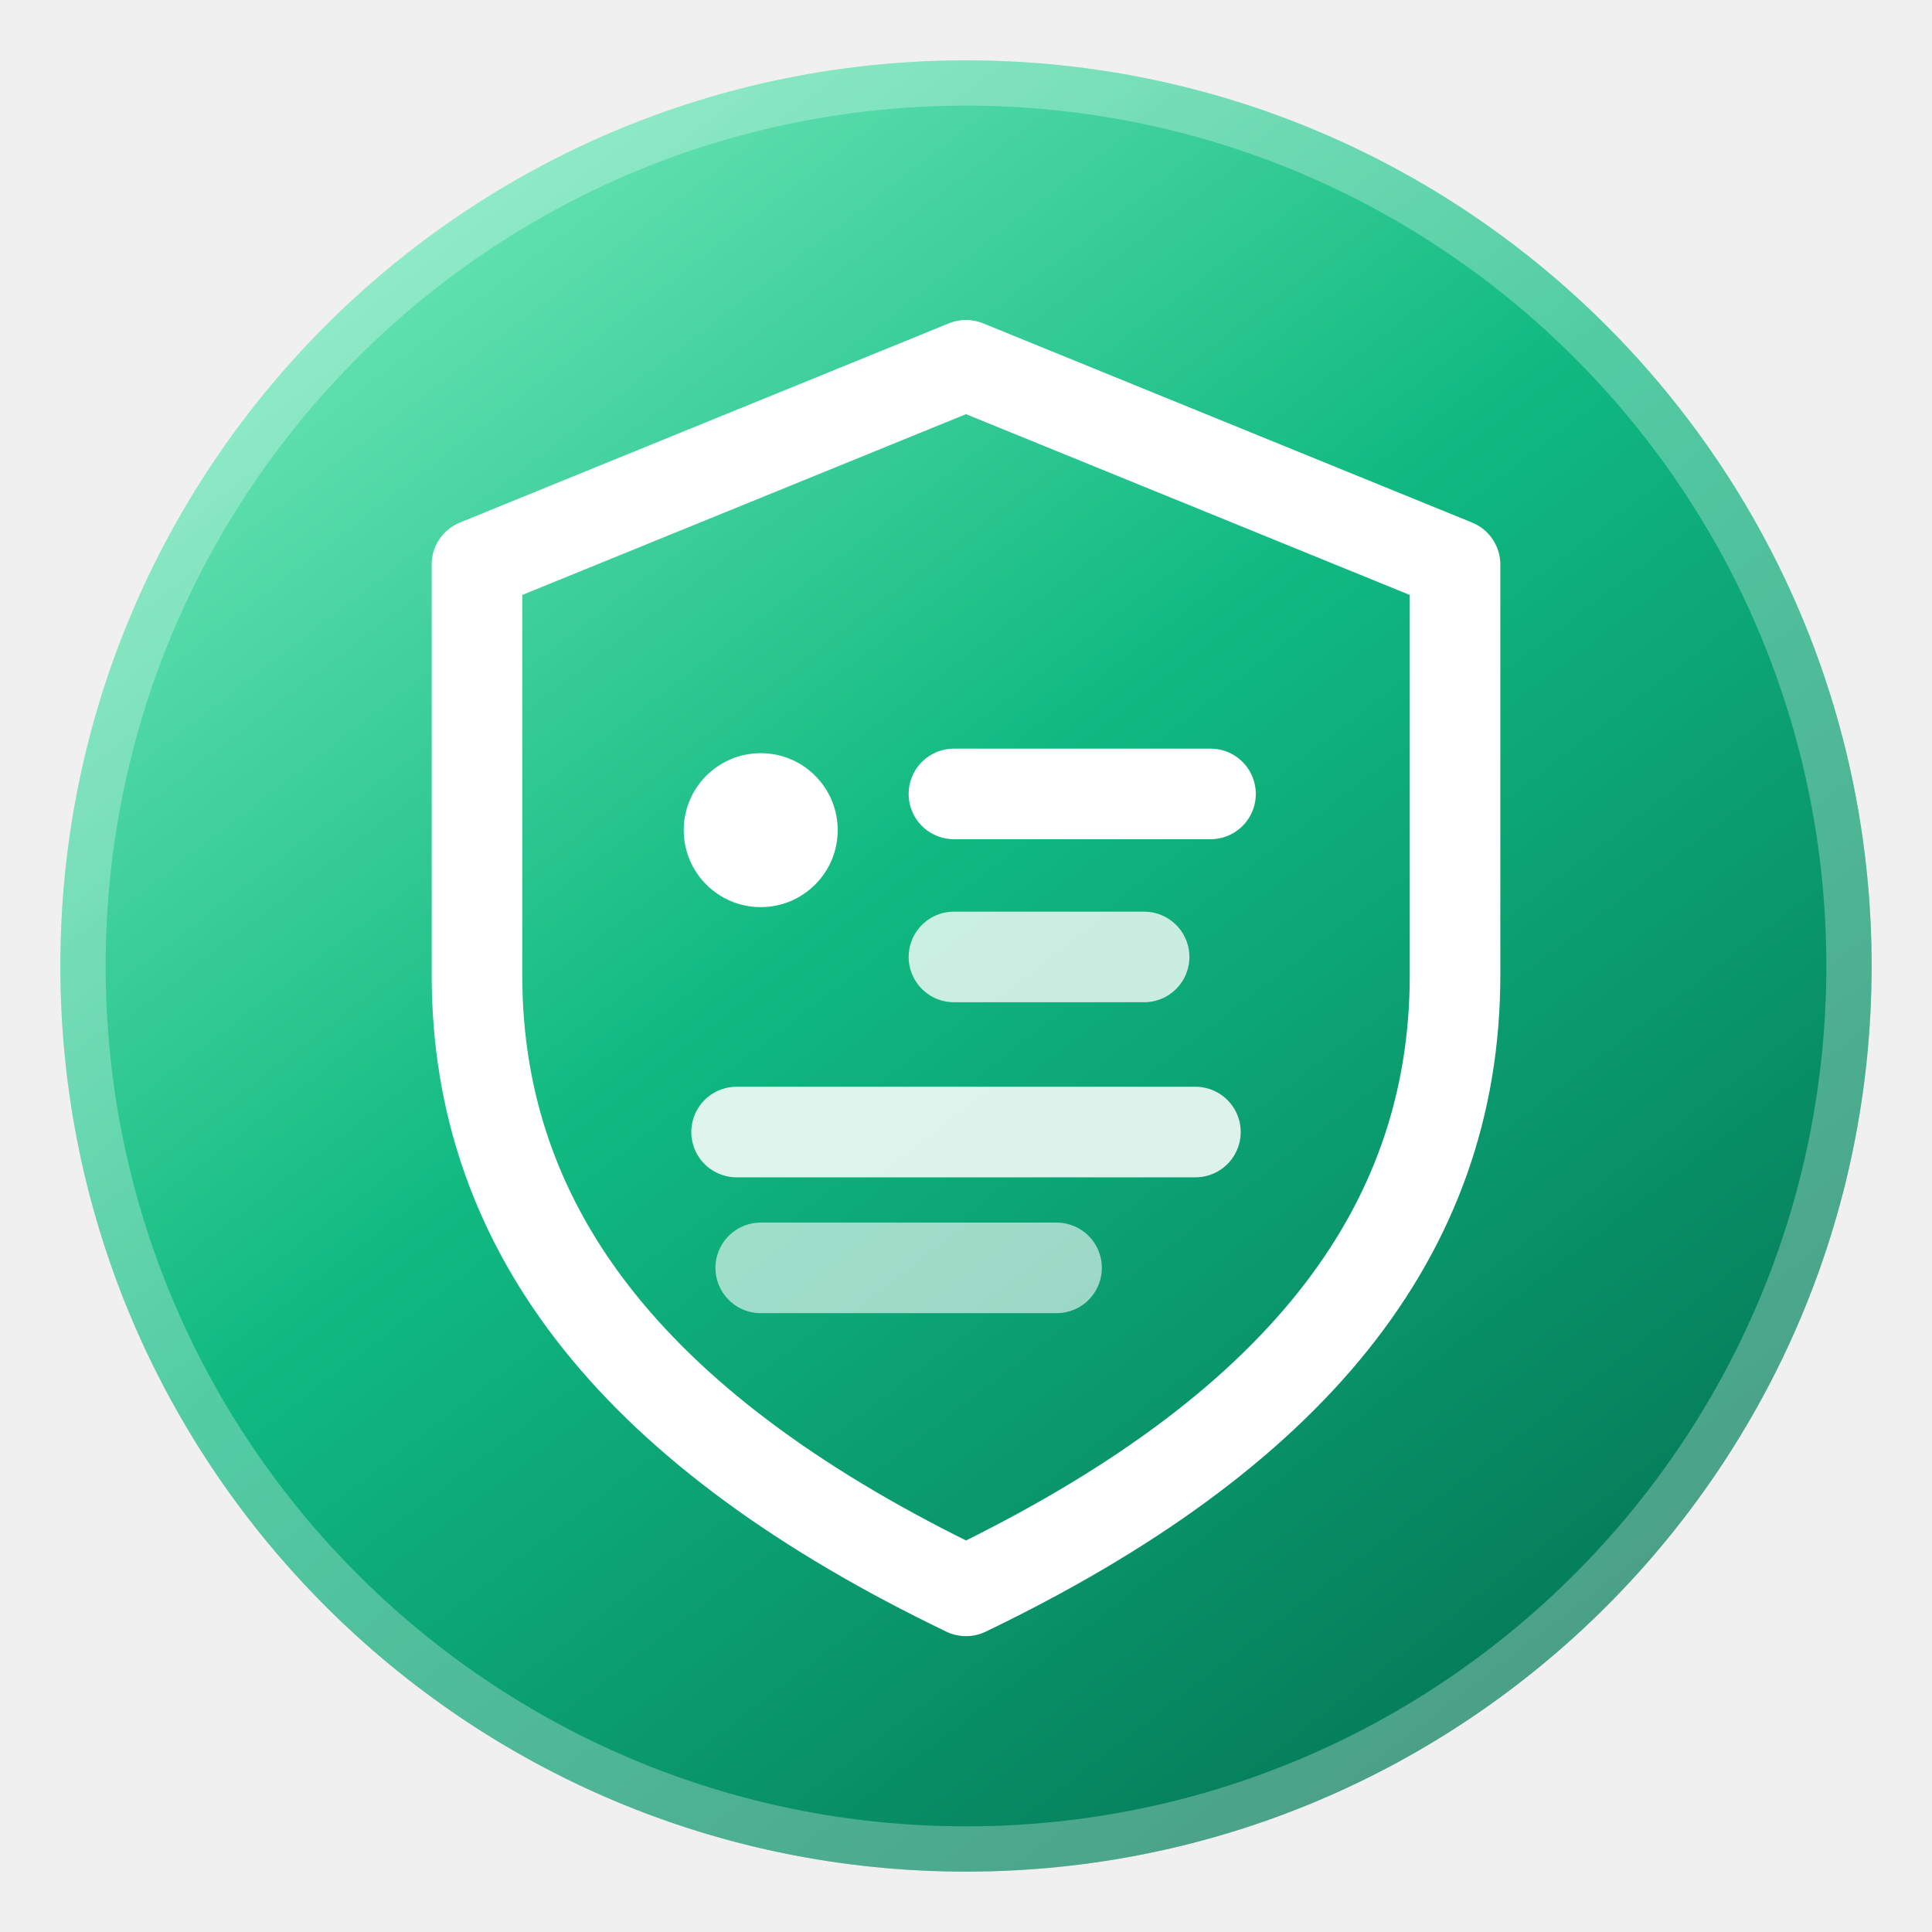
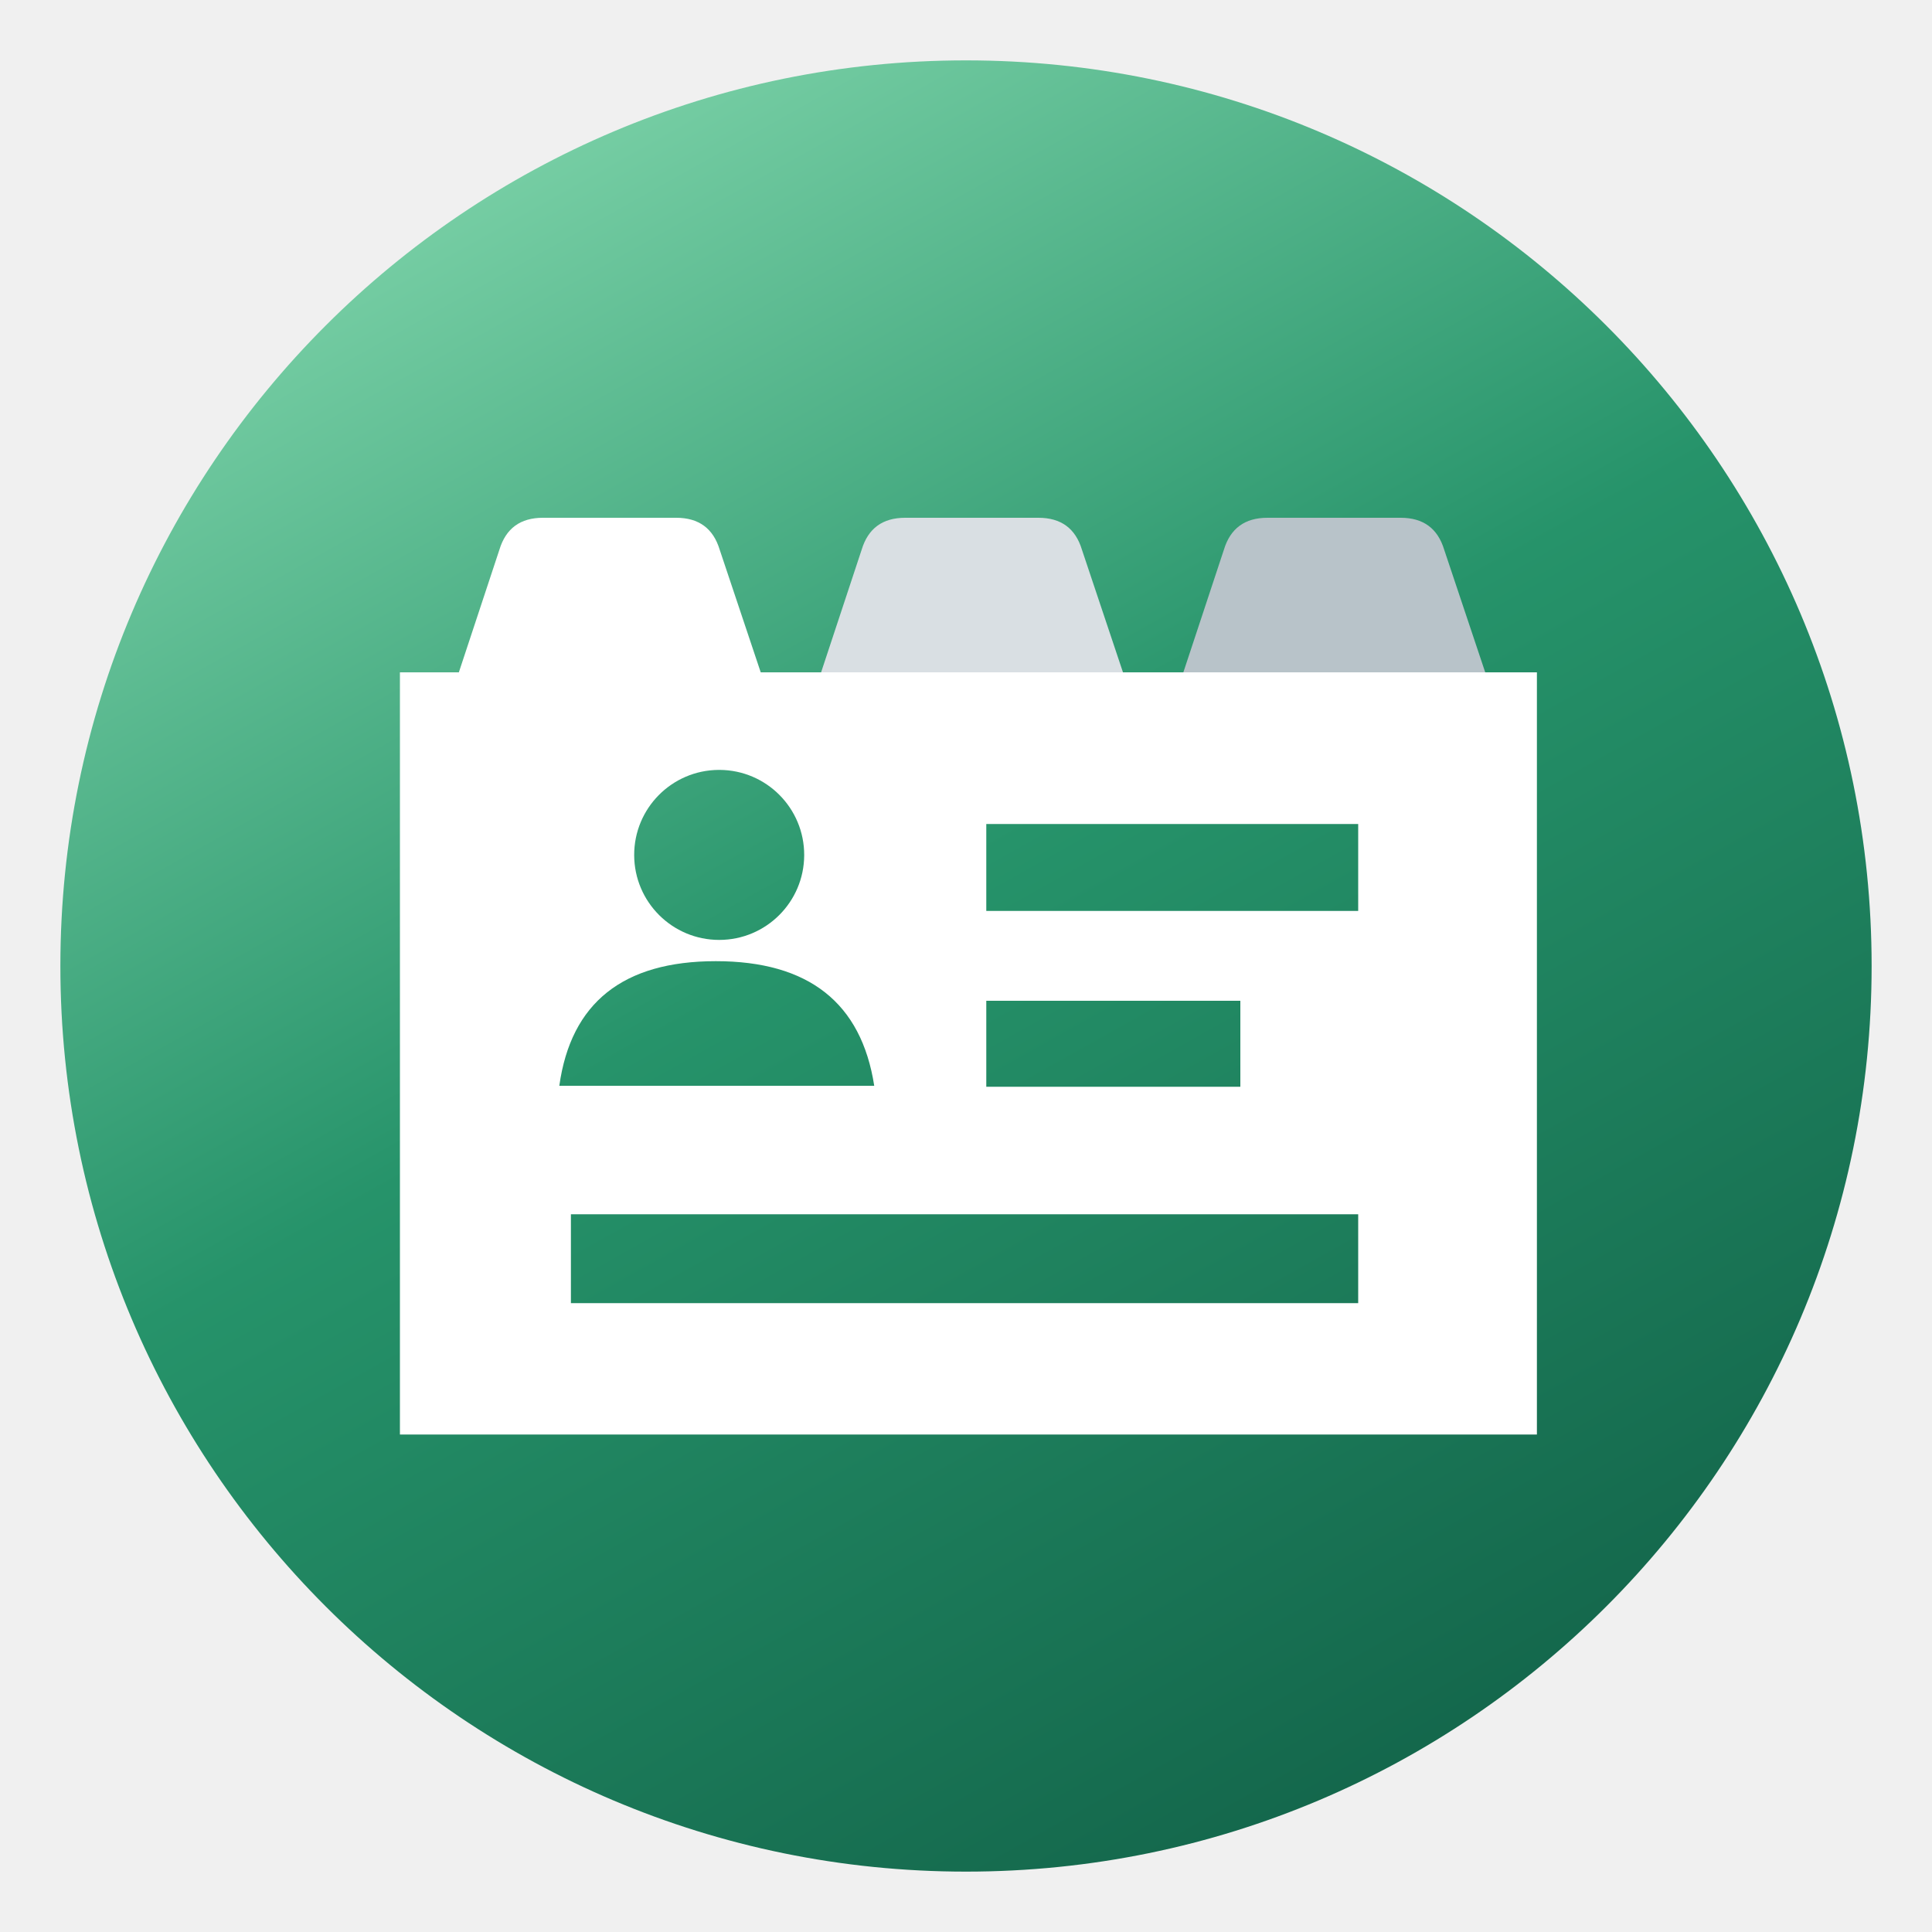
- <svg xmlns="http://www.w3.org/2000/svg" width="64" height="64" viewBox="0 0 64 64" fill="none" role="img" aria-labelledby="cloakresume-favicon-title" data-logo-spec="cloakyard-mark-v1" data-glyph-keyline="42">
+ <svg xmlns="http://www.w3.org/2000/svg" width="16" height="16" viewBox="0 0 16 16" role="img" aria-labelledby="title description" data-logo-spec="cloakyard-mark-v2">
  <defs>
-     <linearGradient id="cloakresume-favicon-fill" x1="11" y1="6" x2="51" y2="58" gradientUnits="userSpaceOnUse">
-       <stop stop-color="#6EE7B7" />
-       <stop offset="0.45" stop-color="#10B981" />
-       <stop offset="1" stop-color="#047857" />
+     <linearGradient id="enamel" x1=".19" y1="0" x2=".75" y2="1">
+       <stop offset="0" stop-color="#84d8ae" />
+       <stop offset=".47" stop-color="#26936a" />
+       <stop offset="1" stop-color="#126349" />
    </linearGradient>
-     <radialGradient id="cloakresume-favicon-light" cx="0" cy="0" r="1" gradientTransform="translate(20 13) rotate(48) scale(35)">
-       <stop stop-color="white" stop-opacity="0.42" />
-       <stop offset="0.58" stop-color="white" stop-opacity="0" />
-     </radialGradient>
+     <path id="index-tab" d="M0 1.95V1.6L.42.33Q.52 0 .87 0h1.38q.35 0 .45.33l.425 1.27v.35Z" />
+     <style>
+       @media (prefers-color-scheme: dark) {
+         [stop-color="#84d8ae"] { stop-color: #5c987b }
+         [stop-color="#26936a"] { stop-color: #26694f }
+         [stop-color="#126349"] { stop-color: #154b3f }
+       }
+     </style>
  </defs>
-   <circle cx="32" cy="32" r="30" fill="url(#cloakresume-favicon-fill)" />
-   <circle cx="32" cy="32" r="29.25" fill="url(#cloakresume-favicon-light)" stroke="white" stroke-opacity="0.28" stroke-width="1.5" />
-   <g stroke="white" stroke-width="3" stroke-linecap="round" stroke-linejoin="round">
-     <path d="M32 12.1 48.2 18.7v13.6c0 8.6-5.4 15.2-16.2 20.4-10.8-5.2-16.2-11.8-16.2-20.4V18.7L32 12.1Z" />
-     <circle cx="25.2" cy="27.5" r="2.55" fill="white" stroke="none" />
-     <path d="M31.6 26.3h8.5" />
-     <path d="M31.6 31.7h6.3" opacity="0.78" />
-     <path d="M24.4 37.5h15.2" opacity="0.86" />
-     <path d="M25.2 42h9.8" opacity="0.6" />
+   <g id="disc">
+     <circle id="disc-base" cx="8" cy="8" r="7.5" fill="url(#enamel)" />
+   </g>
+   <g id="artwork">
+     <g id="ground" transform="translate(1.6 1.6) scale(.8)">
+       <use href="#index-tab" x="10.25" y="3.36" fill="#b8c3c9" />
+       <use href="#index-tab" x="6.5" y="3.36" fill="#d9dfe3" />
+     </g>
+     <g id="card" transform="translate(1.6 1.6) scale(.8)">
+       <use href="#index-tab" x="2.75" y="3.36" fill="#fff" />
+       <path fill="#fff" fill-rule="evenodd" d="M2.14 4.96h11.77v7.89H2.14ZM5.44 5.97a.88.88 0 1 0 .01 0Zm-1.65 3.27q.18-1.29 1.62-1.29t1.64 1.29Zm4.42-2.71v.9h3.85v-.9Zm0 1.83v.89h2.63v-.89Zm-4.3 2.21v.92h8.15v-.92Z" />
+     </g>
  </g>
</svg>
